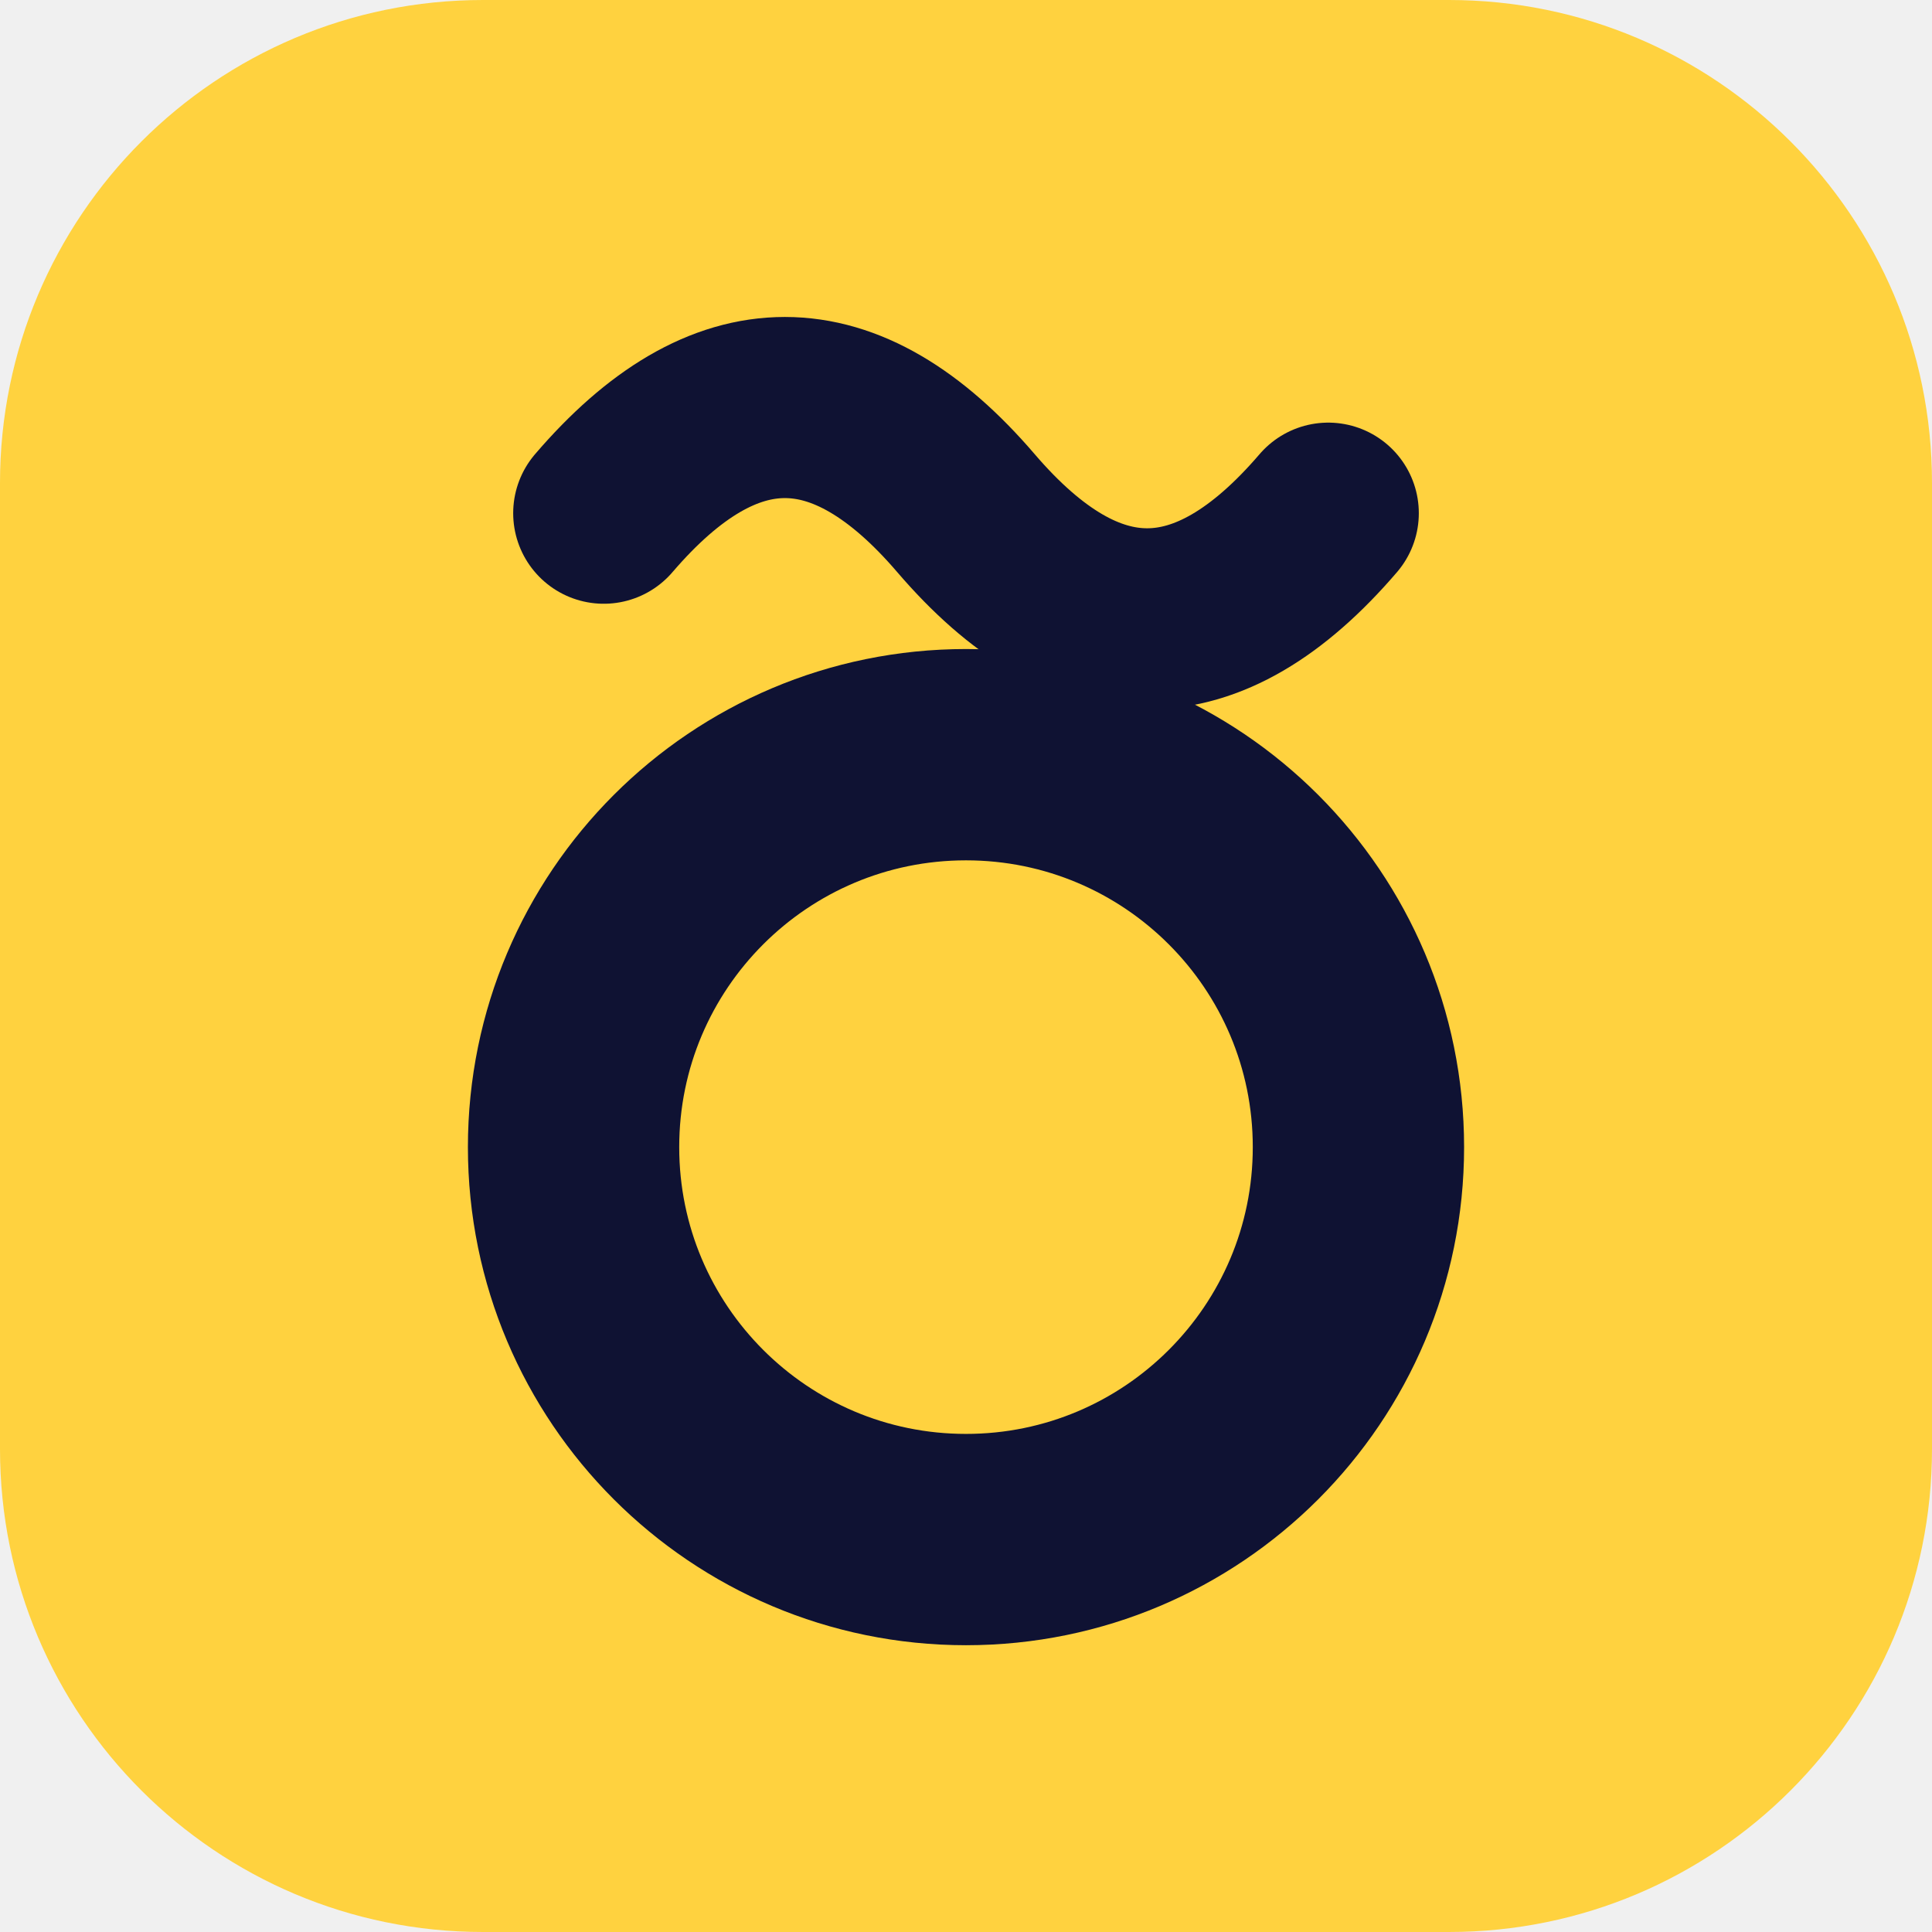
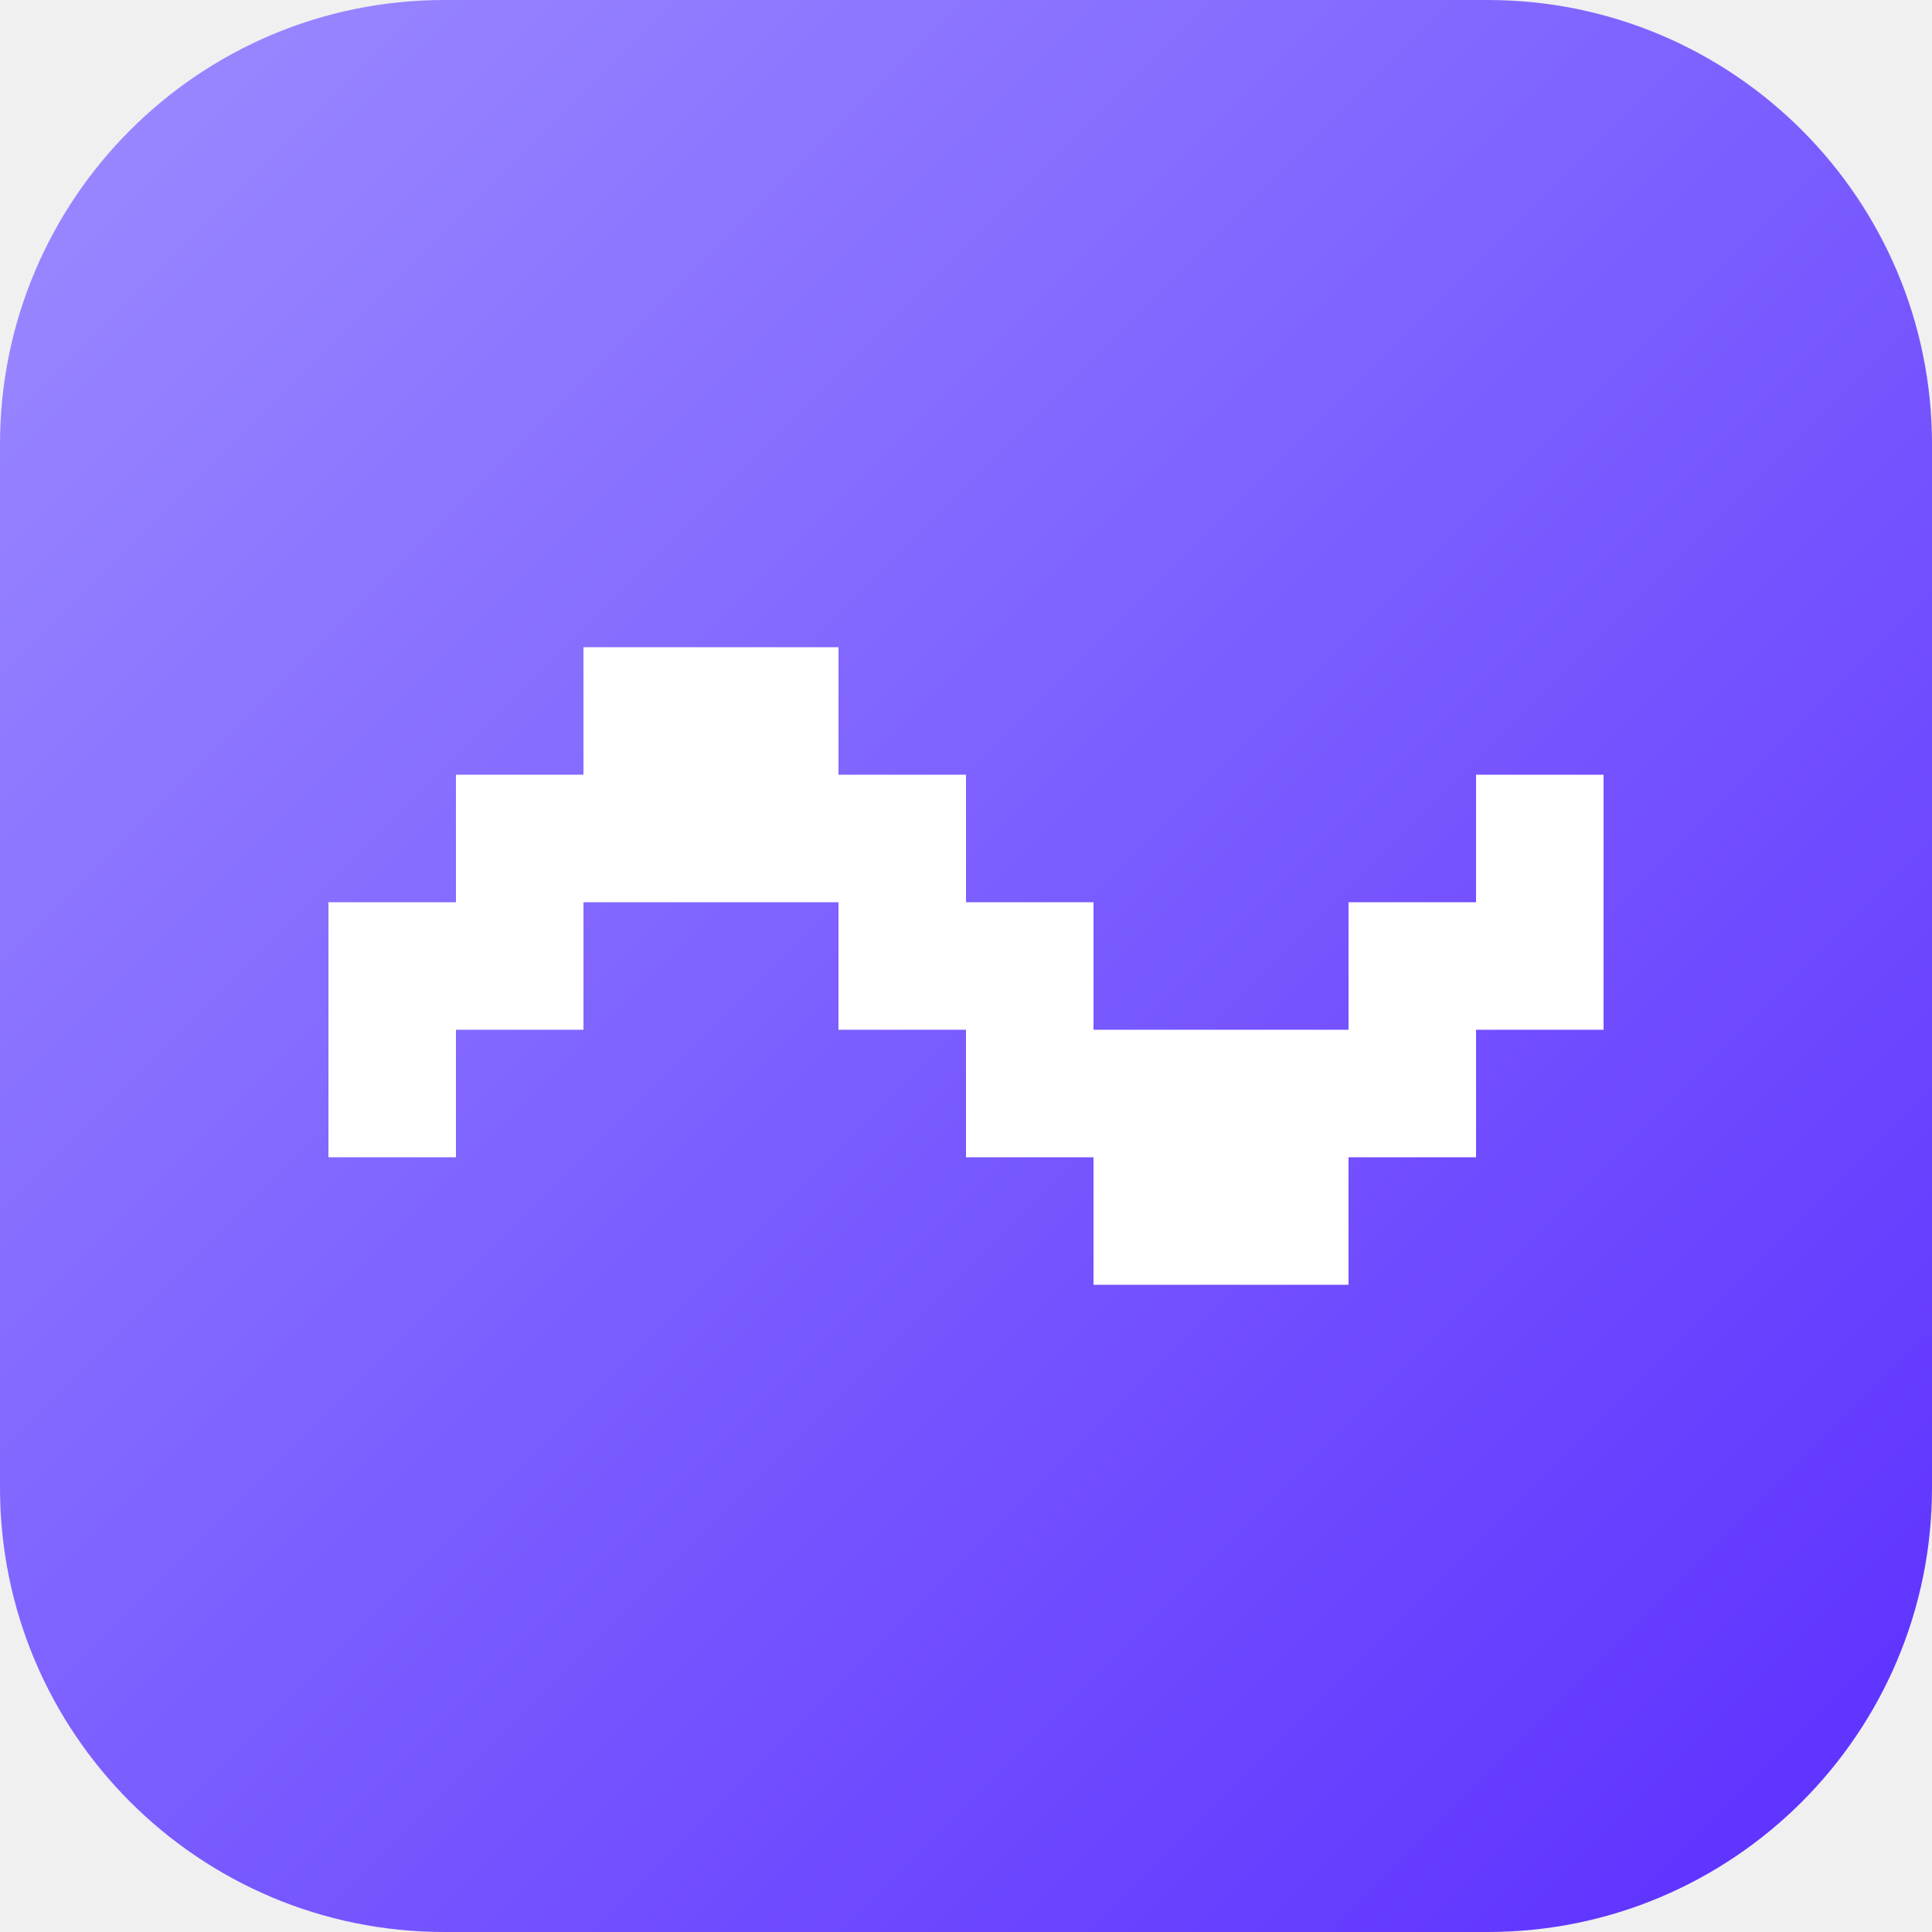
- <svg xmlns="http://www.w3.org/2000/svg" viewBox="0 0 64 64">
-   <rect width="64" height="64" rx="16" fill="#ffd23f" />
-   <circle cx="32" cy="38" r="13" fill="none" stroke="#0f1233" stroke-width="7" />
-   <path d="M20 17q6-7 12 0t12 0" fill="none" stroke="#0f1233" stroke-width="6" stroke-linecap="round" />
+ <svg xmlns="http://www.w3.org/2000/svg" viewBox="0 0 100 100">
+   <defs>
+     <linearGradient id="g" x1="0" y1="0" x2="100" y2="100" gradientUnits="userSpaceOnUse">
+       <stop offset="0" stop-color="#9c8cff" />
+       <stop offset="1" stop-color="#5b2eff" />
+     </linearGradient>
+   </defs>
+   <rect width="100" height="100" rx="23" fill="url(#g)" />
+   <path d="M17 46.7H23.6V40.1H30.2V33.5H36.8H43.4V40.1H50V46.7H56.6V53.3H63.2H69.8V46.7H76.4V40.1H83V53.3H76.4V59.9H69.8V66.5H63.2H56.6V59.9H50V53.3H43.4V46.7H36.8H30.2V53.3H23.6V59.9H17Z" fill="#ffffff" />
</svg>
